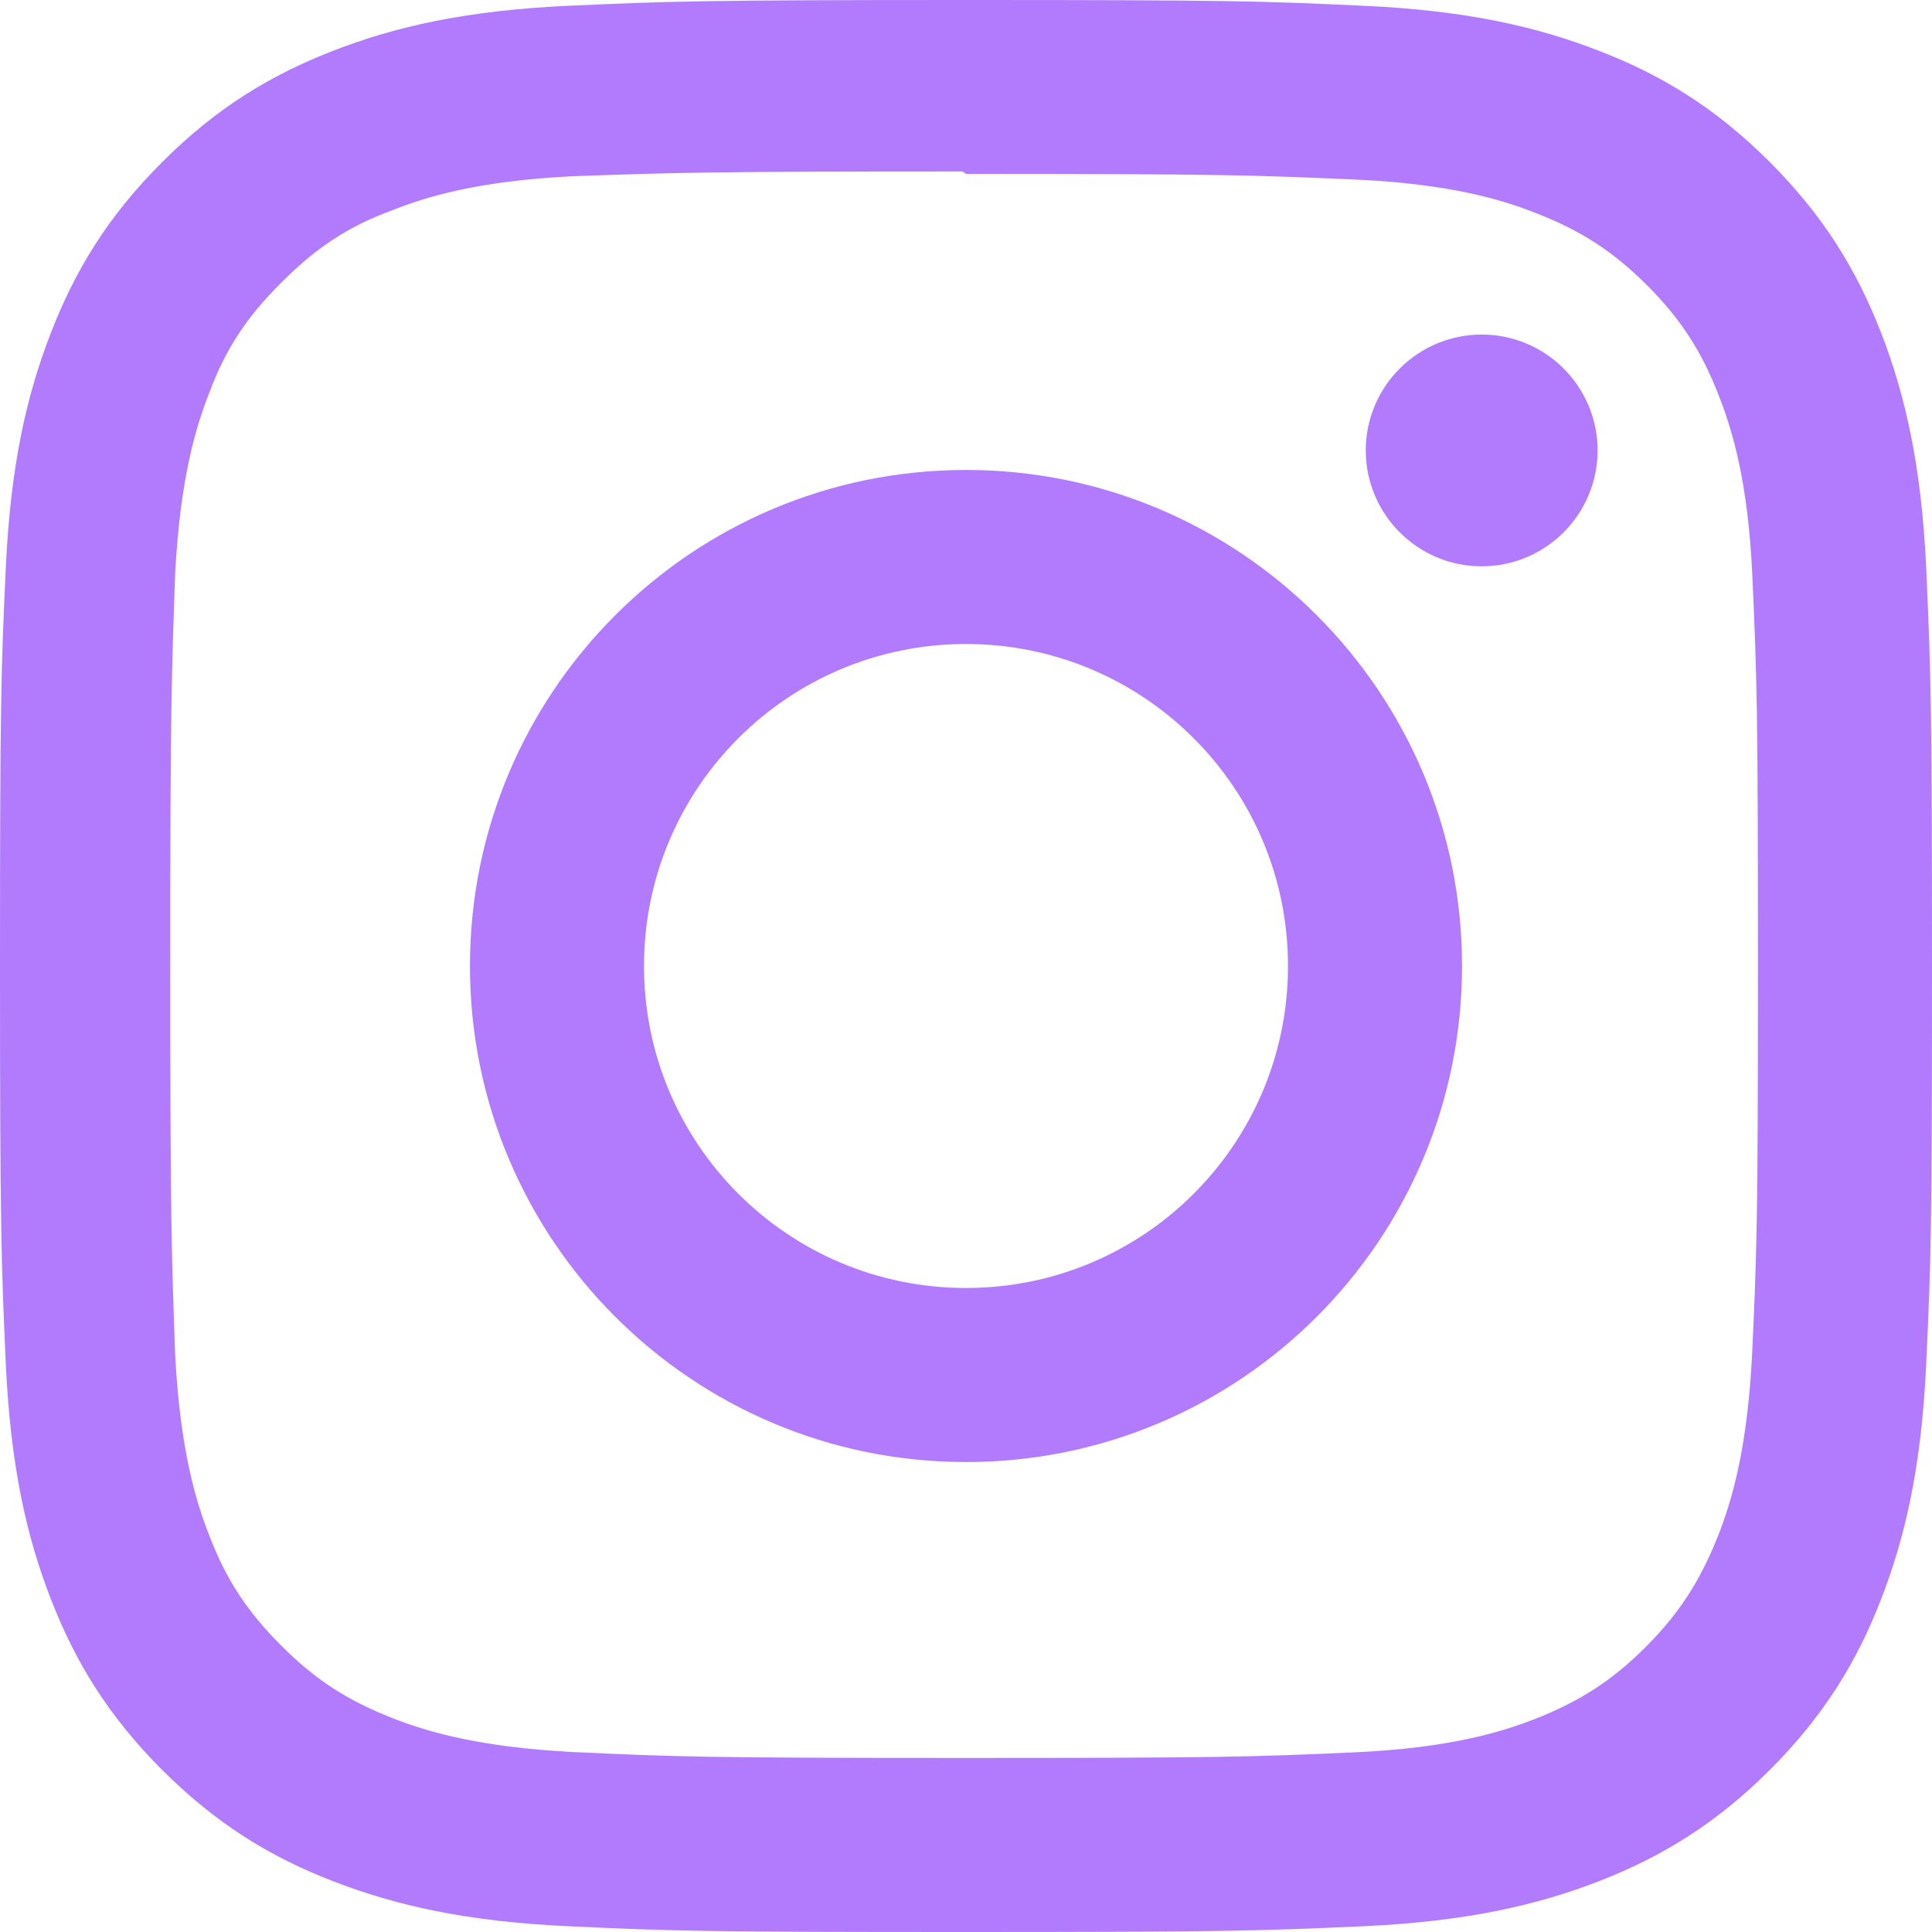
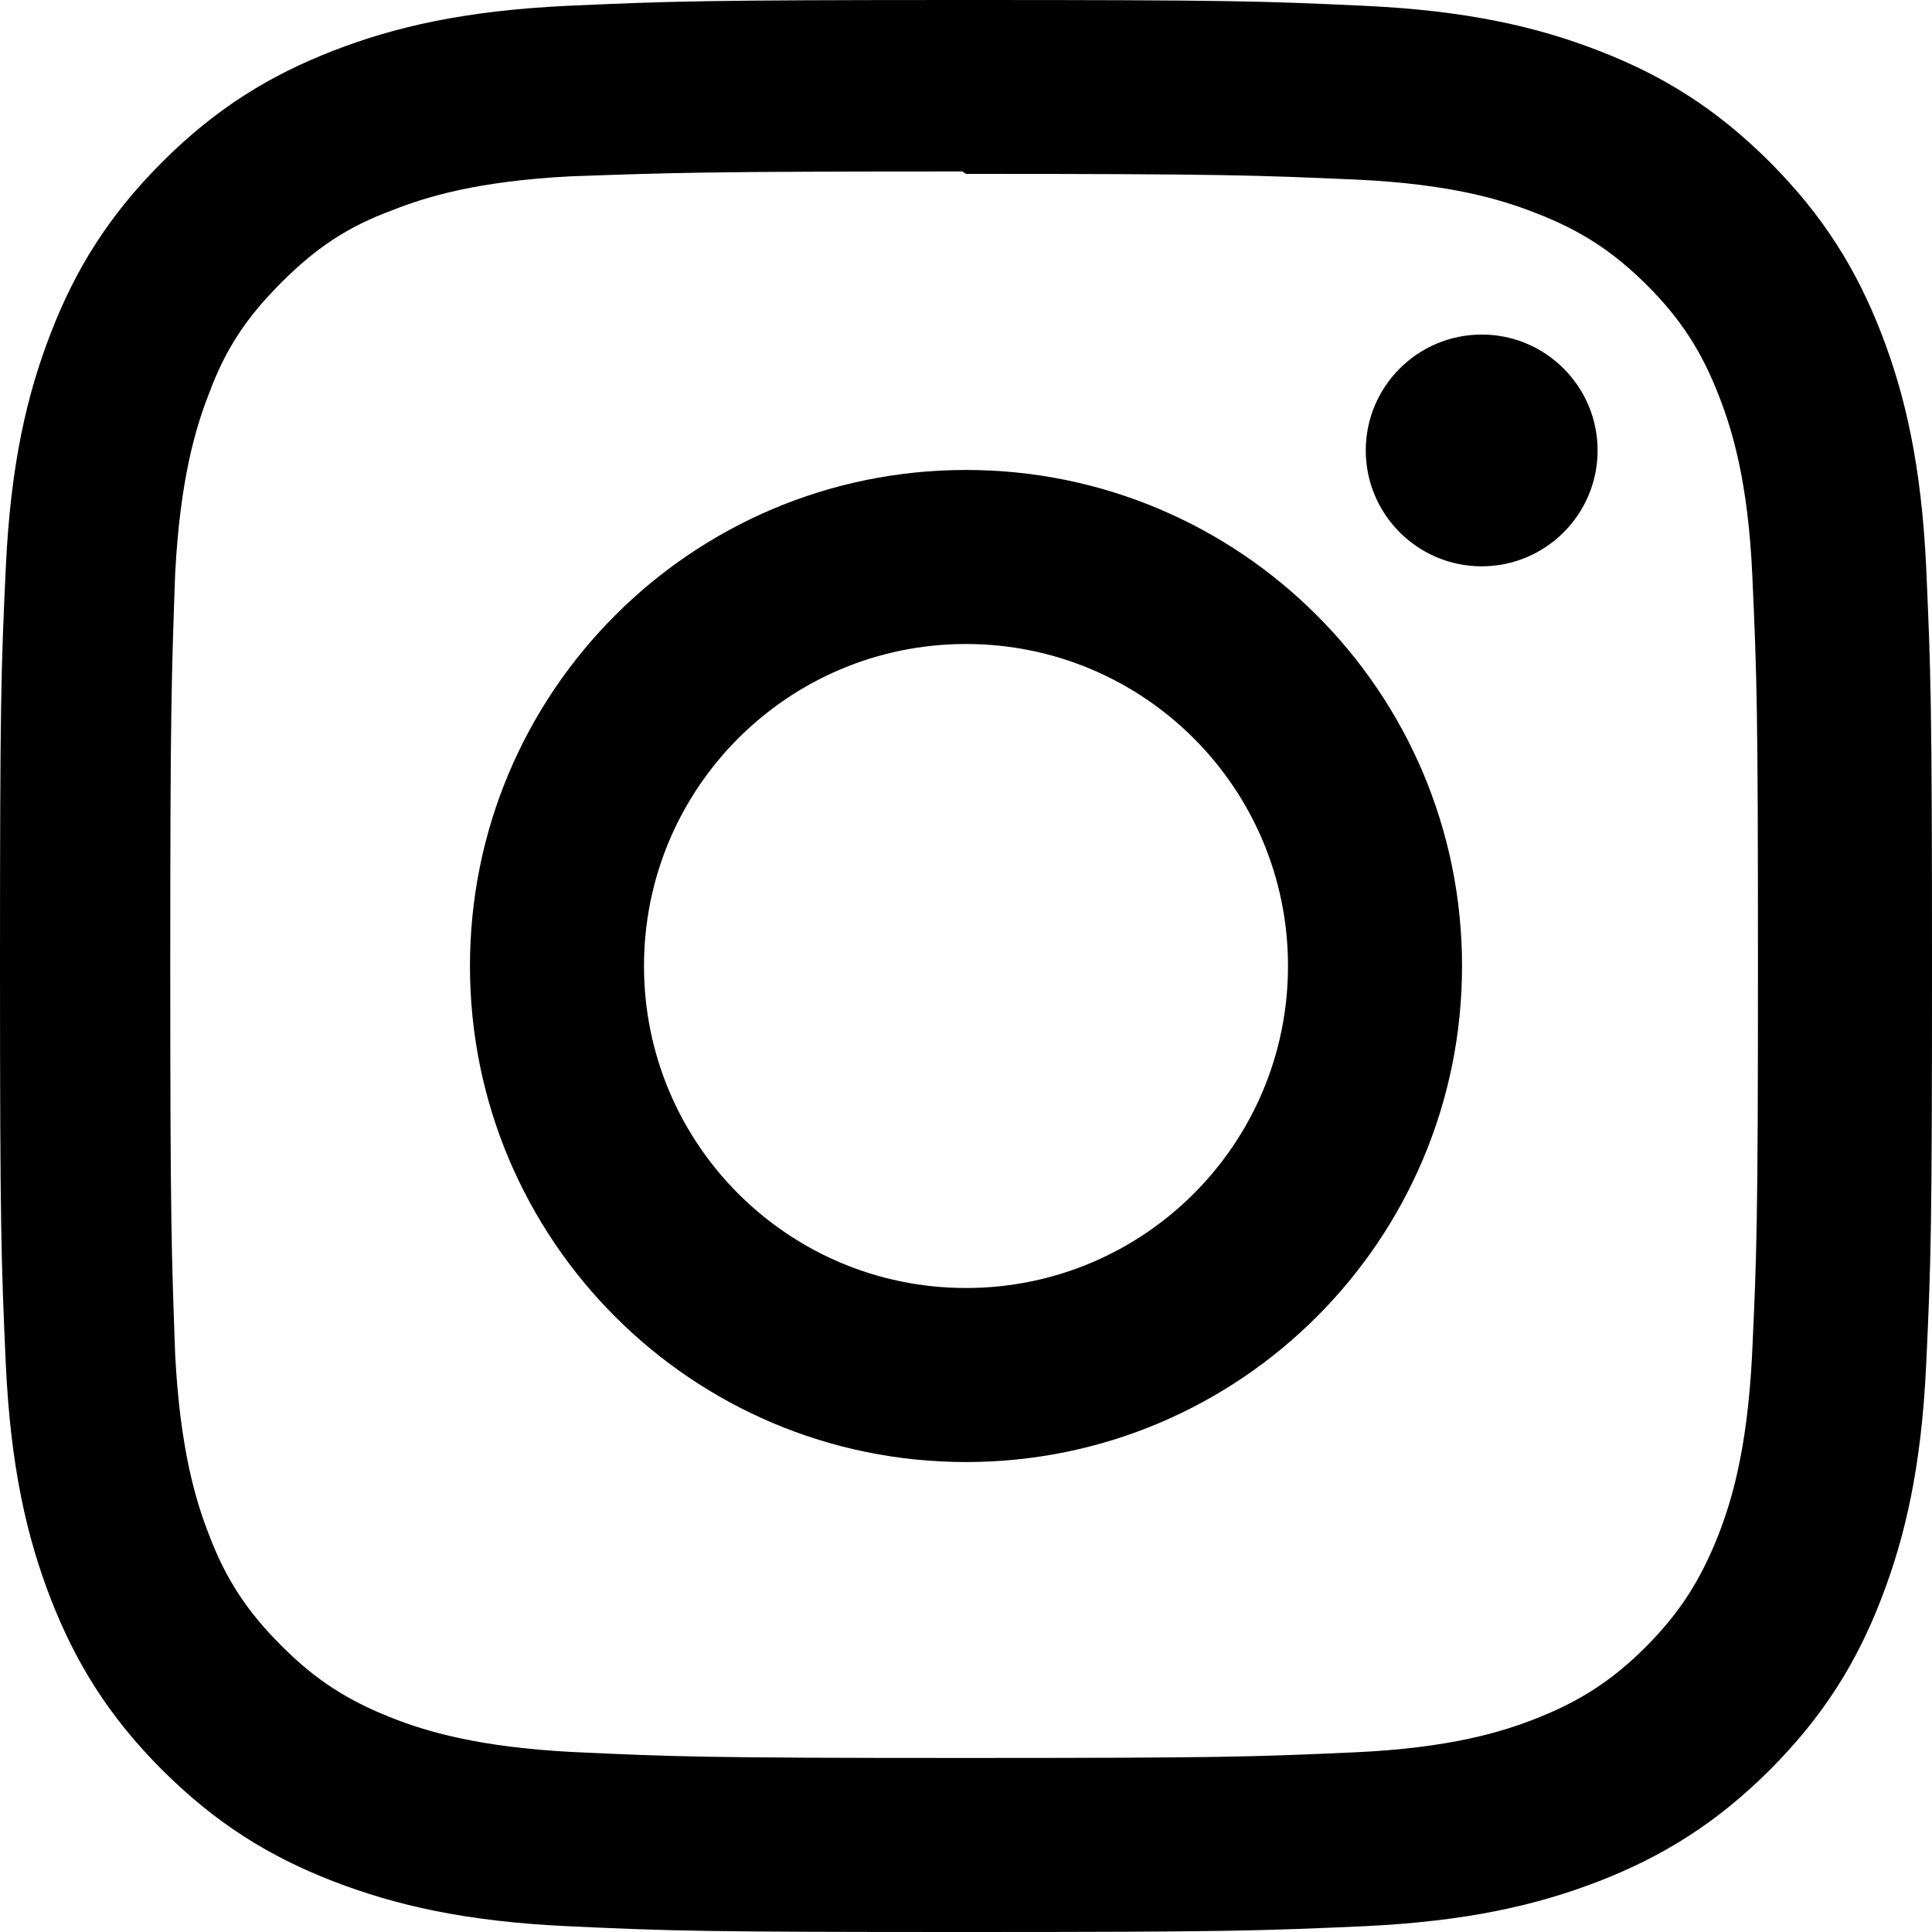
<svg xmlns="http://www.w3.org/2000/svg" role="img" viewBox="0 0 24 24">
-   <path fill="#9f5afdcc" d="M12 0C8.74 0 8.333.015 7.053.072 5.775.132 4.905.333 4.14.63c-.789.306-1.459.717-2.126 1.384S.935 3.35.63 4.14C.333 4.905.131 5.775.072 7.053.012 8.333 0 8.74 0 12s.015 3.667.072 4.947c.06 1.277.261 2.148.558 2.913.306.788.717 1.459 1.384 2.126.667.666 1.336 1.079 2.126 1.384.766.296 1.636.499 2.913.558C8.333 23.988 8.74 24 12 24s3.667-.015 4.947-.072c1.277-.06 2.148-.262 2.913-.558.788-.306 1.459-.718 2.126-1.384.666-.667 1.079-1.335 1.384-2.126.296-.765.499-1.636.558-2.913.06-1.28.072-1.687.072-4.947s-.015-3.667-.072-4.947c-.06-1.277-.262-2.149-.558-2.913-.306-.789-.718-1.459-1.384-2.126C21.319 1.347 20.651.935 19.86.63c-.765-.297-1.636-.499-2.913-.558C15.667.012 15.26 0 12 0zm0 2.16c3.203 0 3.585.016 4.85.071 1.17.055 1.805.249 2.227.415.562.217.96.477 1.382.896.419.42.679.819.896 1.381.164.422.36 1.057.413 2.227.057 1.266.07 1.646.07 4.85s-.015 3.585-.074 4.85c-.061 1.17-.256 1.805-.421 2.227-.224.562-.479.96-.899 1.382-.419.419-.824.679-1.38.896-.42.164-1.065.36-2.235.413-1.274.057-1.649.07-4.859.07-3.211 0-3.586-.015-4.859-.074-1.171-.061-1.816-.256-2.236-.421-.569-.224-.96-.479-1.379-.899-.421-.419-.69-.824-.9-1.38-.165-.42-.359-1.065-.42-2.235-.045-1.26-.061-1.649-.061-4.844 0-3.196.016-3.586.061-4.861.061-1.17.255-1.814.42-2.234.21-.57.479-.96.9-1.381.419-.419.81-.689 1.379-.898.42-.166 1.051-.361 2.221-.421 1.275-.045 1.65-.06 4.859-.06l.045.03zm0 3.678c-3.405 0-6.162 2.76-6.162 6.162 0 3.405 2.76 6.162 6.162 6.162 3.405 0 6.162-2.76 6.162-6.162 0-3.405-2.76-6.162-6.162-6.162zM12 16c-2.21 0-4-1.79-4-4s1.79-4 4-4 4 1.79 4 4-1.79 4-4 4zm7.846-10.405c0 .795-.646 1.44-1.44 1.44-.795 0-1.44-.646-1.44-1.44 0-.794.646-1.439 1.44-1.439.793-.001 1.44.645 1.44 1.439z" />
+   <path d="M12 0C8.74 0 8.333.015 7.053.072 5.775.132 4.905.333 4.14.63c-.789.306-1.459.717-2.126 1.384S.935 3.35.63 4.14C.333 4.905.131 5.775.072 7.053.012 8.333 0 8.74 0 12s.015 3.667.072 4.947c.06 1.277.261 2.148.558 2.913.306.788.717 1.459 1.384 2.126.667.666 1.336 1.079 2.126 1.384.766.296 1.636.499 2.913.558C8.333 23.988 8.74 24 12 24s3.667-.015 4.947-.072c1.277-.06 2.148-.262 2.913-.558.788-.306 1.459-.718 2.126-1.384.666-.667 1.079-1.335 1.384-2.126.296-.765.499-1.636.558-2.913.06-1.28.072-1.687.072-4.947s-.015-3.667-.072-4.947c-.06-1.277-.262-2.149-.558-2.913-.306-.789-.718-1.459-1.384-2.126C21.319 1.347 20.651.935 19.86.63c-.765-.297-1.636-.499-2.913-.558C15.667.012 15.26 0 12 0zm0 2.16c3.203 0 3.585.016 4.85.071 1.17.055 1.805.249 2.227.415.562.217.96.477 1.382.896.419.42.679.819.896 1.381.164.422.36 1.057.413 2.227.057 1.266.07 1.646.07 4.85s-.015 3.585-.074 4.85c-.061 1.17-.256 1.805-.421 2.227-.224.562-.479.96-.899 1.382-.419.419-.824.679-1.38.896-.42.164-1.065.36-2.235.413-1.274.057-1.649.07-4.859.07-3.211 0-3.586-.015-4.859-.074-1.171-.061-1.816-.256-2.236-.421-.569-.224-.96-.479-1.379-.899-.421-.419-.69-.824-.9-1.38-.165-.42-.359-1.065-.42-2.235-.045-1.26-.061-1.649-.061-4.844 0-3.196.016-3.586.061-4.861.061-1.17.255-1.814.42-2.234.21-.57.479-.96.9-1.381.419-.419.81-.689 1.379-.898.42-.166 1.051-.361 2.221-.421 1.275-.045 1.65-.06 4.859-.06l.045.03zm0 3.678c-3.405 0-6.162 2.76-6.162 6.162 0 3.405 2.76 6.162 6.162 6.162 3.405 0 6.162-2.76 6.162-6.162 0-3.405-2.76-6.162-6.162-6.162zM12 16c-2.21 0-4-1.79-4-4s1.79-4 4-4 4 1.79 4 4-1.79 4-4 4zm7.846-10.405c0 .795-.646 1.44-1.44 1.44-.795 0-1.44-.646-1.44-1.44 0-.794.646-1.439 1.44-1.439.793-.001 1.44.645 1.44 1.439z" />
</svg>
